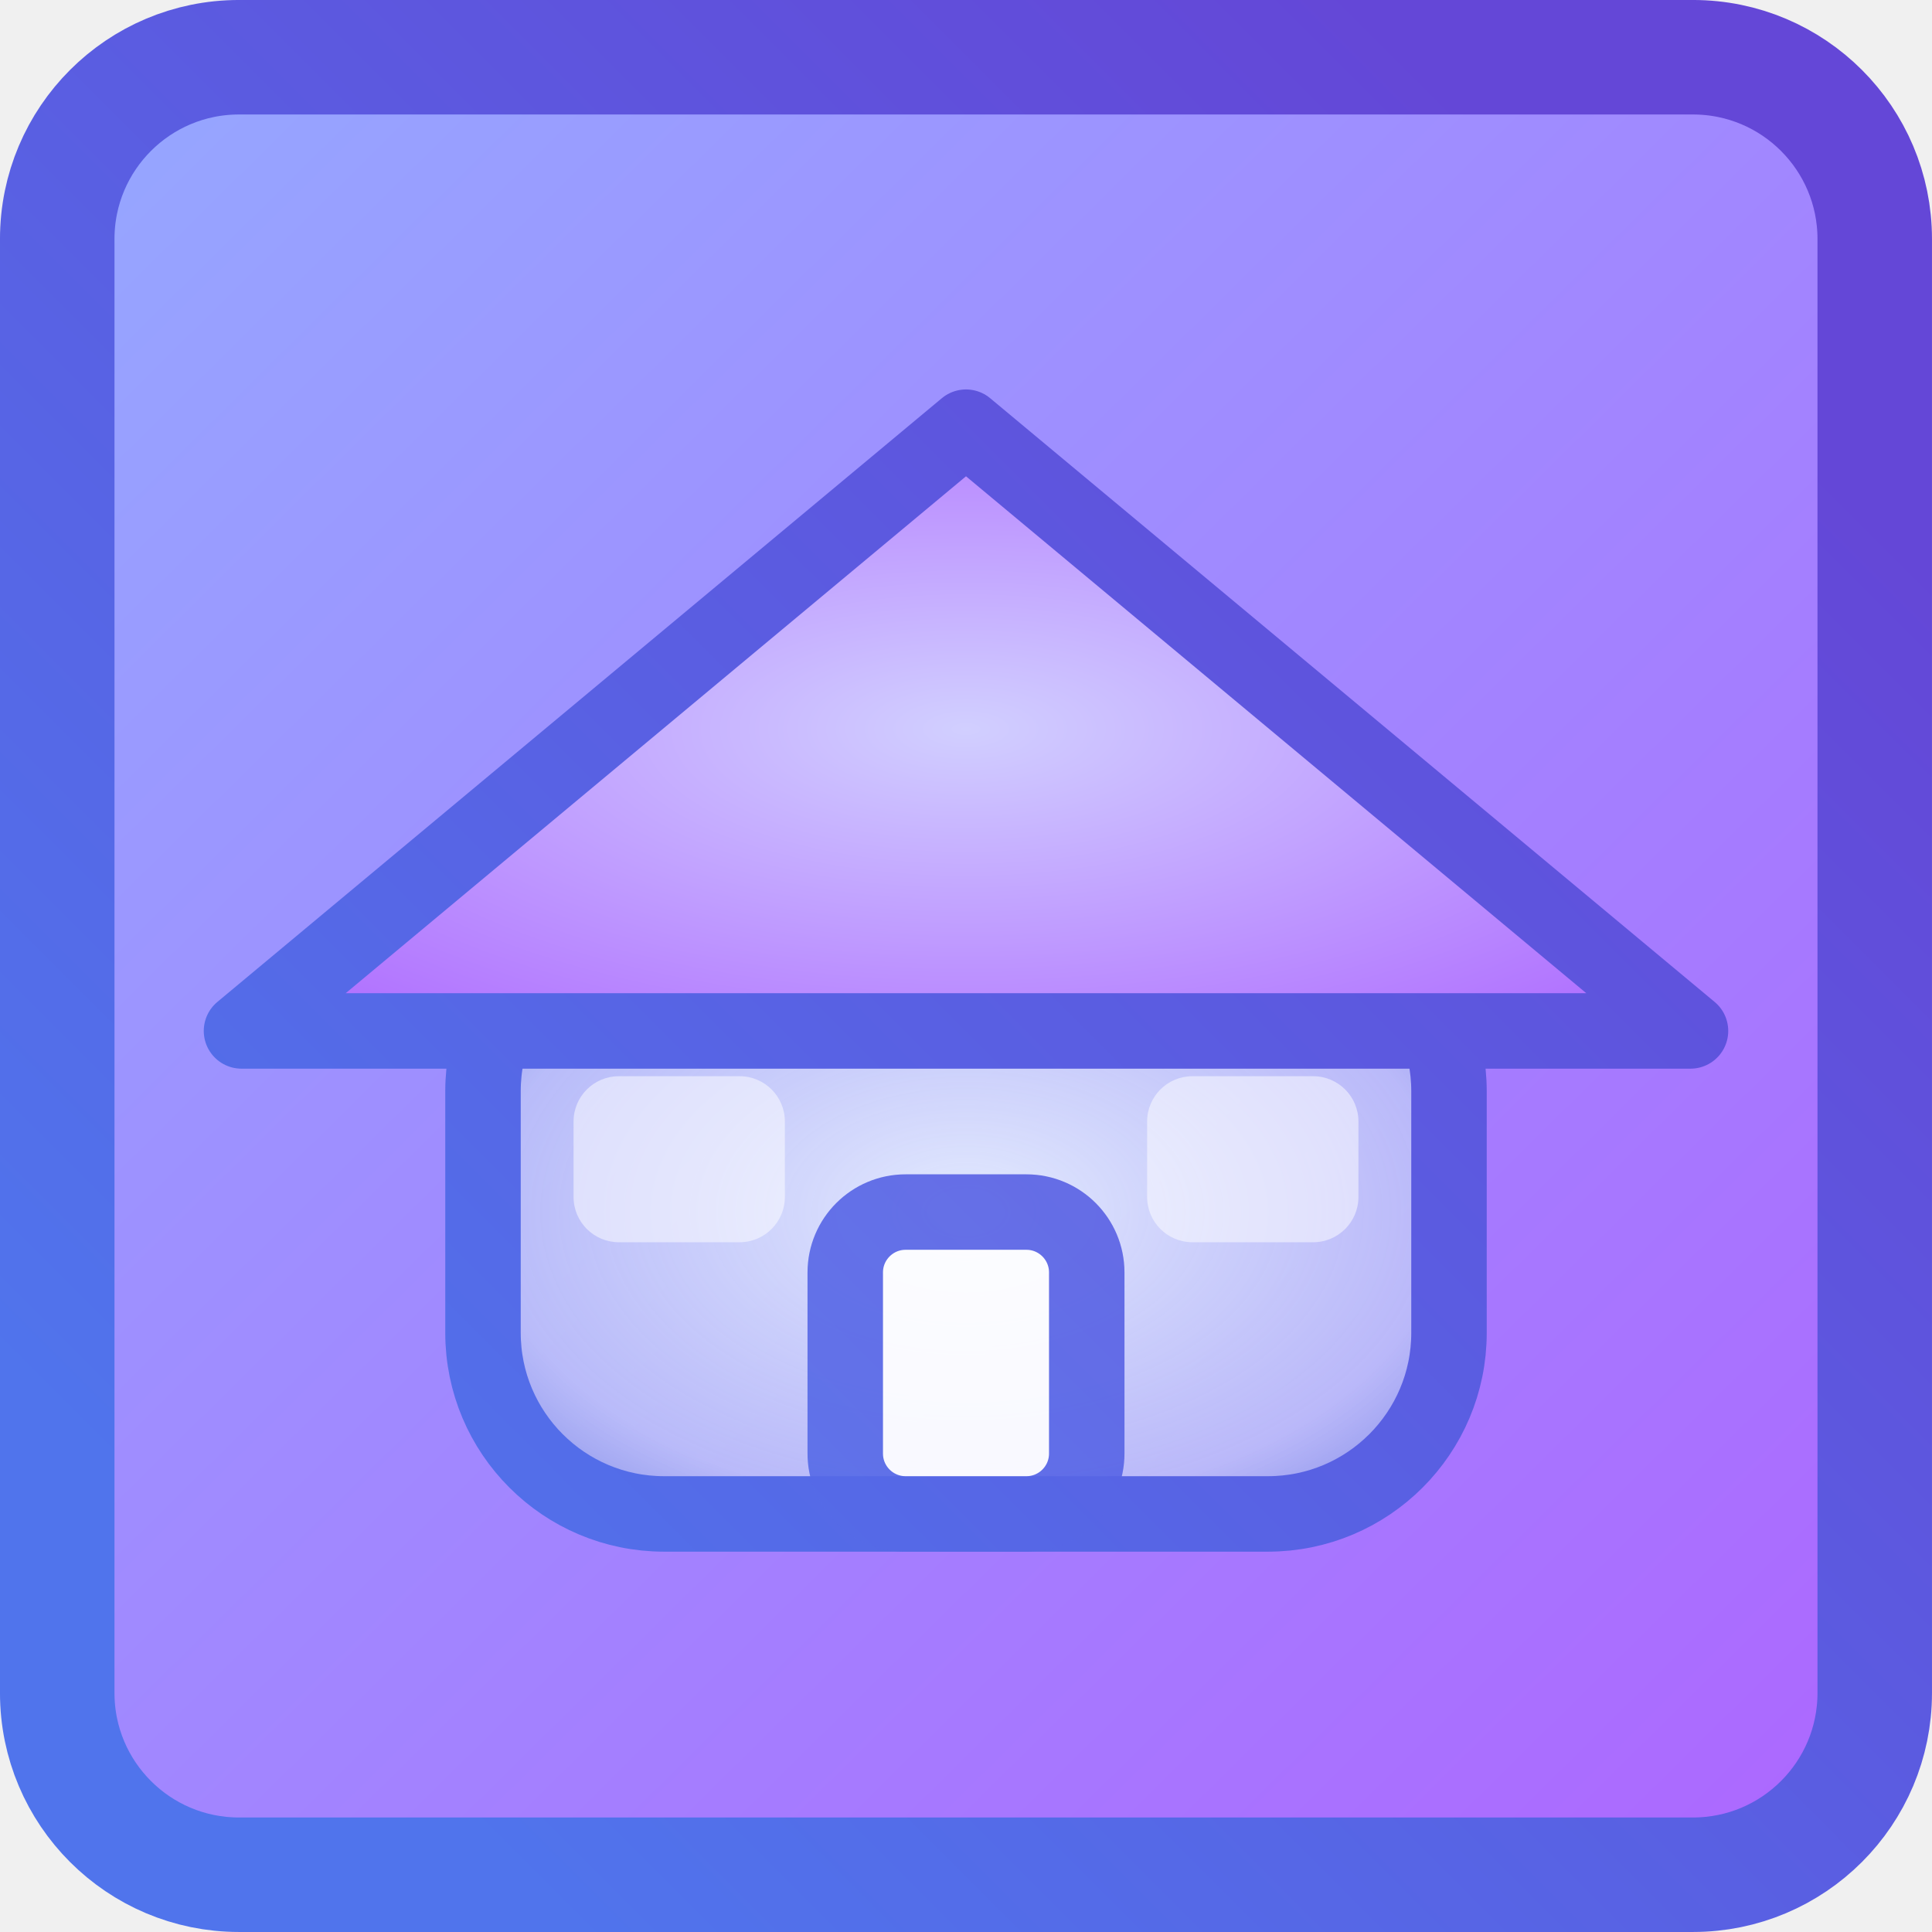
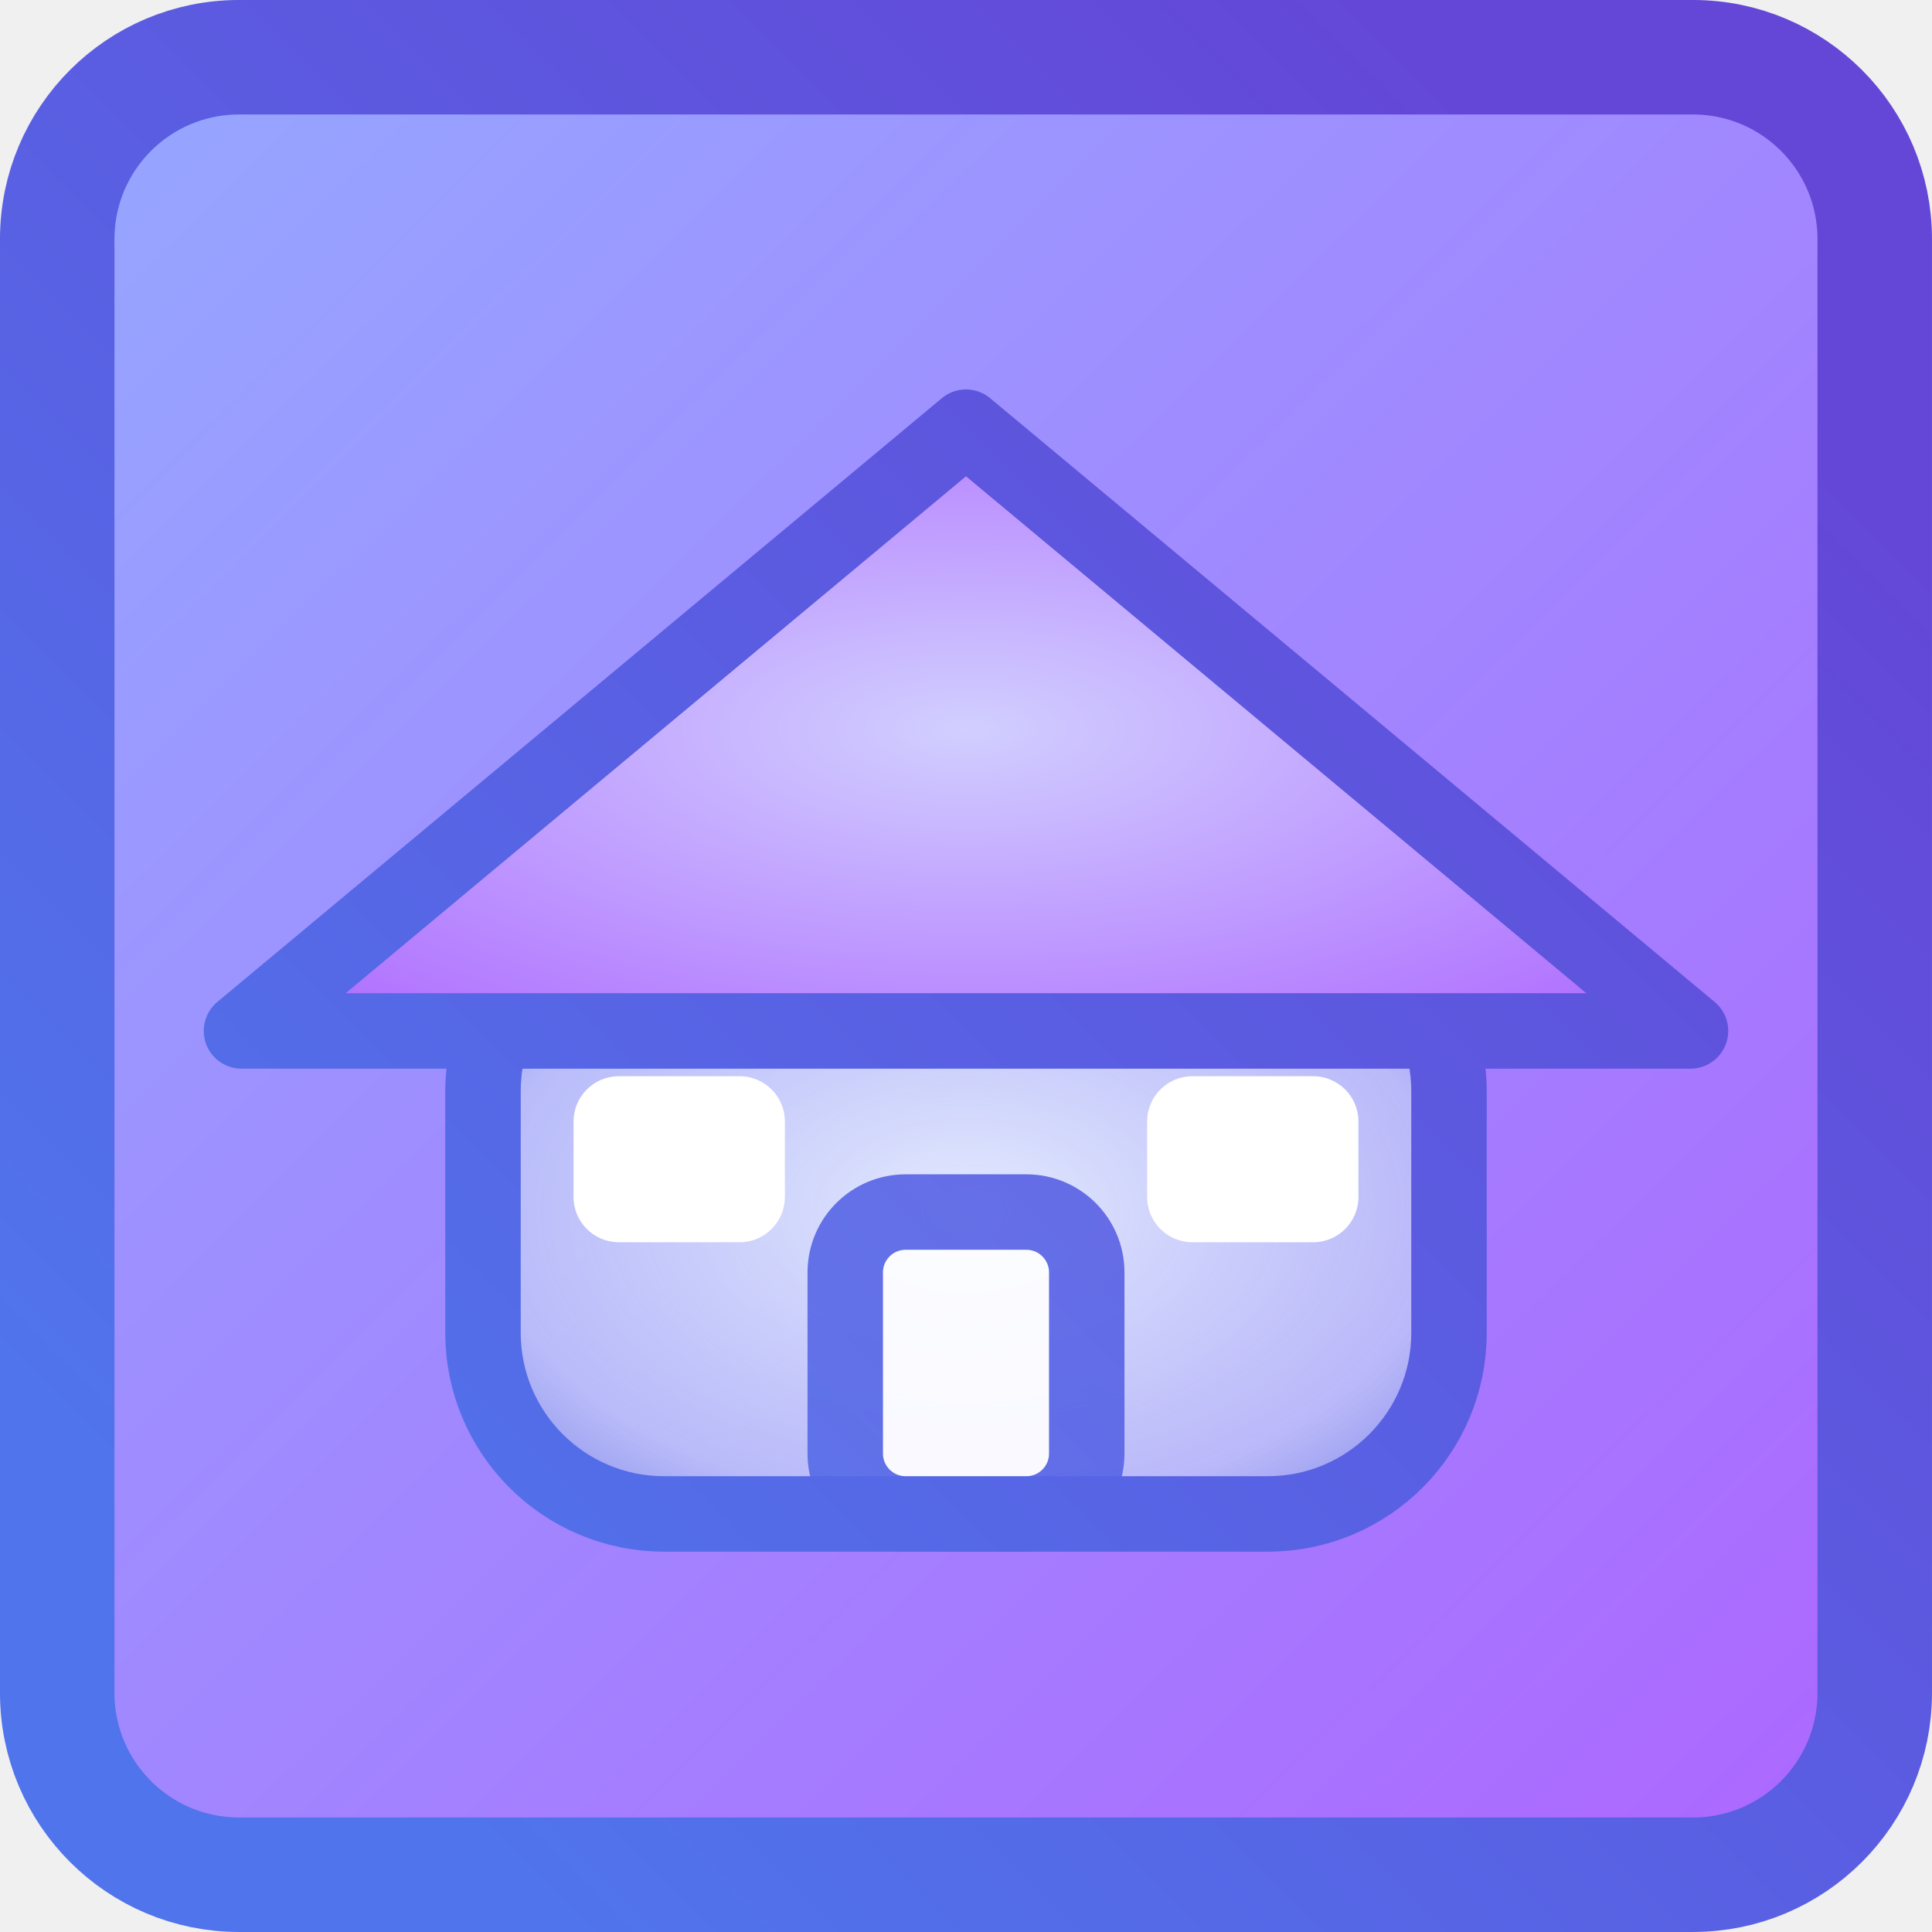
<svg xmlns="http://www.w3.org/2000/svg" xmlns:xlink="http://www.w3.org/1999/xlink" viewBox="0 0 64 64" width="120" height="120" version="1.1" id="svg4">
  <defs id="defs4">
    <linearGradient id="linearGradient7">
      <stop style="stop-color:#5074ec;stop-opacity:1;" offset="0" id="stop7" />
      <stop style="stop-color:#6447d7;stop-opacity:1;" offset="1" id="stop8" />
    </linearGradient>
    <linearGradient id="linearGradient5">
      <stop style="stop-color:#95a8ff;stop-opacity:1;" offset="0" id="stop5" />
      <stop style="stop-color:#ad66ff;stop-opacity:1;" offset="1" id="stop6" />
    </linearGradient>
    <linearGradient xlink:href="#linearGradient5" id="linearGradient6" x1="0.133" y1="-0.211" x2="63.734" y2="64.078" gradientUnits="userSpaceOnUse" gradientTransform="matrix(0.9407407,0,0,0.9407406,1.771085,2.021515)" />
    <linearGradient xlink:href="#linearGradient7" id="linearGradient8" x1="8.08" y1="55.92" x2="56.186" y2="7.814" gradientUnits="userSpaceOnUse" gradientTransform="matrix(0.9407407,0,0,0.9407406,1.771085,2.021515)" />
  </defs>
  <rect style="display:inline;fill:url(#linearGradient6);stroke:url(#linearGradient8);stroke-width:3.793;stroke-dasharray:none" id="rect5" width="60.207" height="60.207" x="1.896" y="1.896" ry="6.021" />
  <g id="g4" transform="translate(0,-1.849146)">
    <defs id="defs9">
      <radialGradient id="houseSoftGradient" cx="50%" cy="50%" r="70%" fx="50%" fy="50%">
        <stop offset="0" stop-color="#e3eafe" stop-opacity="1" id="stop1" style="stop-color:#e3eafe;stop-opacity:1;" />
        <stop offset="70%" stop-color="#bfc8f8" stop-opacity="0.8" id="stop2" />
        <stop offset="1" stop-color="#6c7ae0" stop-opacity="0.7" id="stop3" style="stop-color:#6c7ae0;stop-opacity:1;" />
      </radialGradient>
      <radialGradient id="roofSoftGradient" cx="50%" cy="50%" r="70%" fx="50%" fy="50%">
        <stop offset="0%" stop-color="#d1cfff" stop-opacity="1" id="stop4" />
        <stop offset="1" stop-color="#ad66ff" stop-opacity="0.7" id="stop9" style="stop-color:#ad66ff;stop-opacity:1;" />
      </radialGradient>
      <filter id="houseShadow" x="-0.023" y="-0.037" width="1.047" height="1.075">
        <feDropShadow dx="0" dy="2" stdDeviation="2" flood-color="#bfc8f8" flood-opacity="0.5" />
      </filter>
      <filter id="roofShadow" x="-0.043" y="-0.049" width="1.086" height="1.086">
        <feDropShadow dx="0" dy="1" stdDeviation="1.5" flood-color="#ad66ff" flood-opacity="0.3" />
      </filter>
    </defs>
    <rect x="16" y="32" width="32" height="20" stroke="url(#linearGradient8)" stroke-width="2.5" stroke-linecap="round" stroke-linejoin="round" rx="6" id="rect9" style="display:inline" fill="url(#houseSoftGradient)" />
    <polygon points="56,36 8,36 32,16 " fill="url(#roofSoftGradient)" stroke="url(#linearGradient8)" stroke-width="2.5" id="polygon9" style="display:inline;opacity:1;stroke-width:2.5;stroke-linecap:butt;stroke-linejoin:round;stroke-dasharray:none" />
-     <rect x="28" y="42" width="8" height="10" fill="#ffffff" stroke="url(#linearGradient8)" stroke-width="2.5" rx="2" opacity="0.9" id="rect10" style="display:inline;stroke-width:2.5" />
-     <rect x="19" y="37.5" width="7" height="5.5" fill="#ffffff" opacity="0.5" rx="1.5" id="rect11" style="display:inline" />
-     <rect x="38" y="37.5" width="7" height="5.5" fill="#ffffff" opacity="0.5" rx="1.5" id="rect12" style="display:inline;fill:#ffffff;fill-opacity:1" />
+     <rect x="28" y="42" width="8" height="10" fill="#ffffff" stroke="url(#linearGradient8)" stroke-width="2.5" opacity="0.9" id="rect10" style="display:inline;stroke-width:2.5" ry="2" />
+     <rect x="19" y="37.5" width="7" height="5.5" opacity="1" rx="1.5" id="rect11" style="display:inline;fill:#ffffff;fill-opacity:1" />
+     <rect x="38" y="37.5" width="7" height="5.5" opacity="1" rx="1.5" id="rect12" style="display:inline;fill-opacity:1;fill:#ffffff" />
  </g>
</svg>
